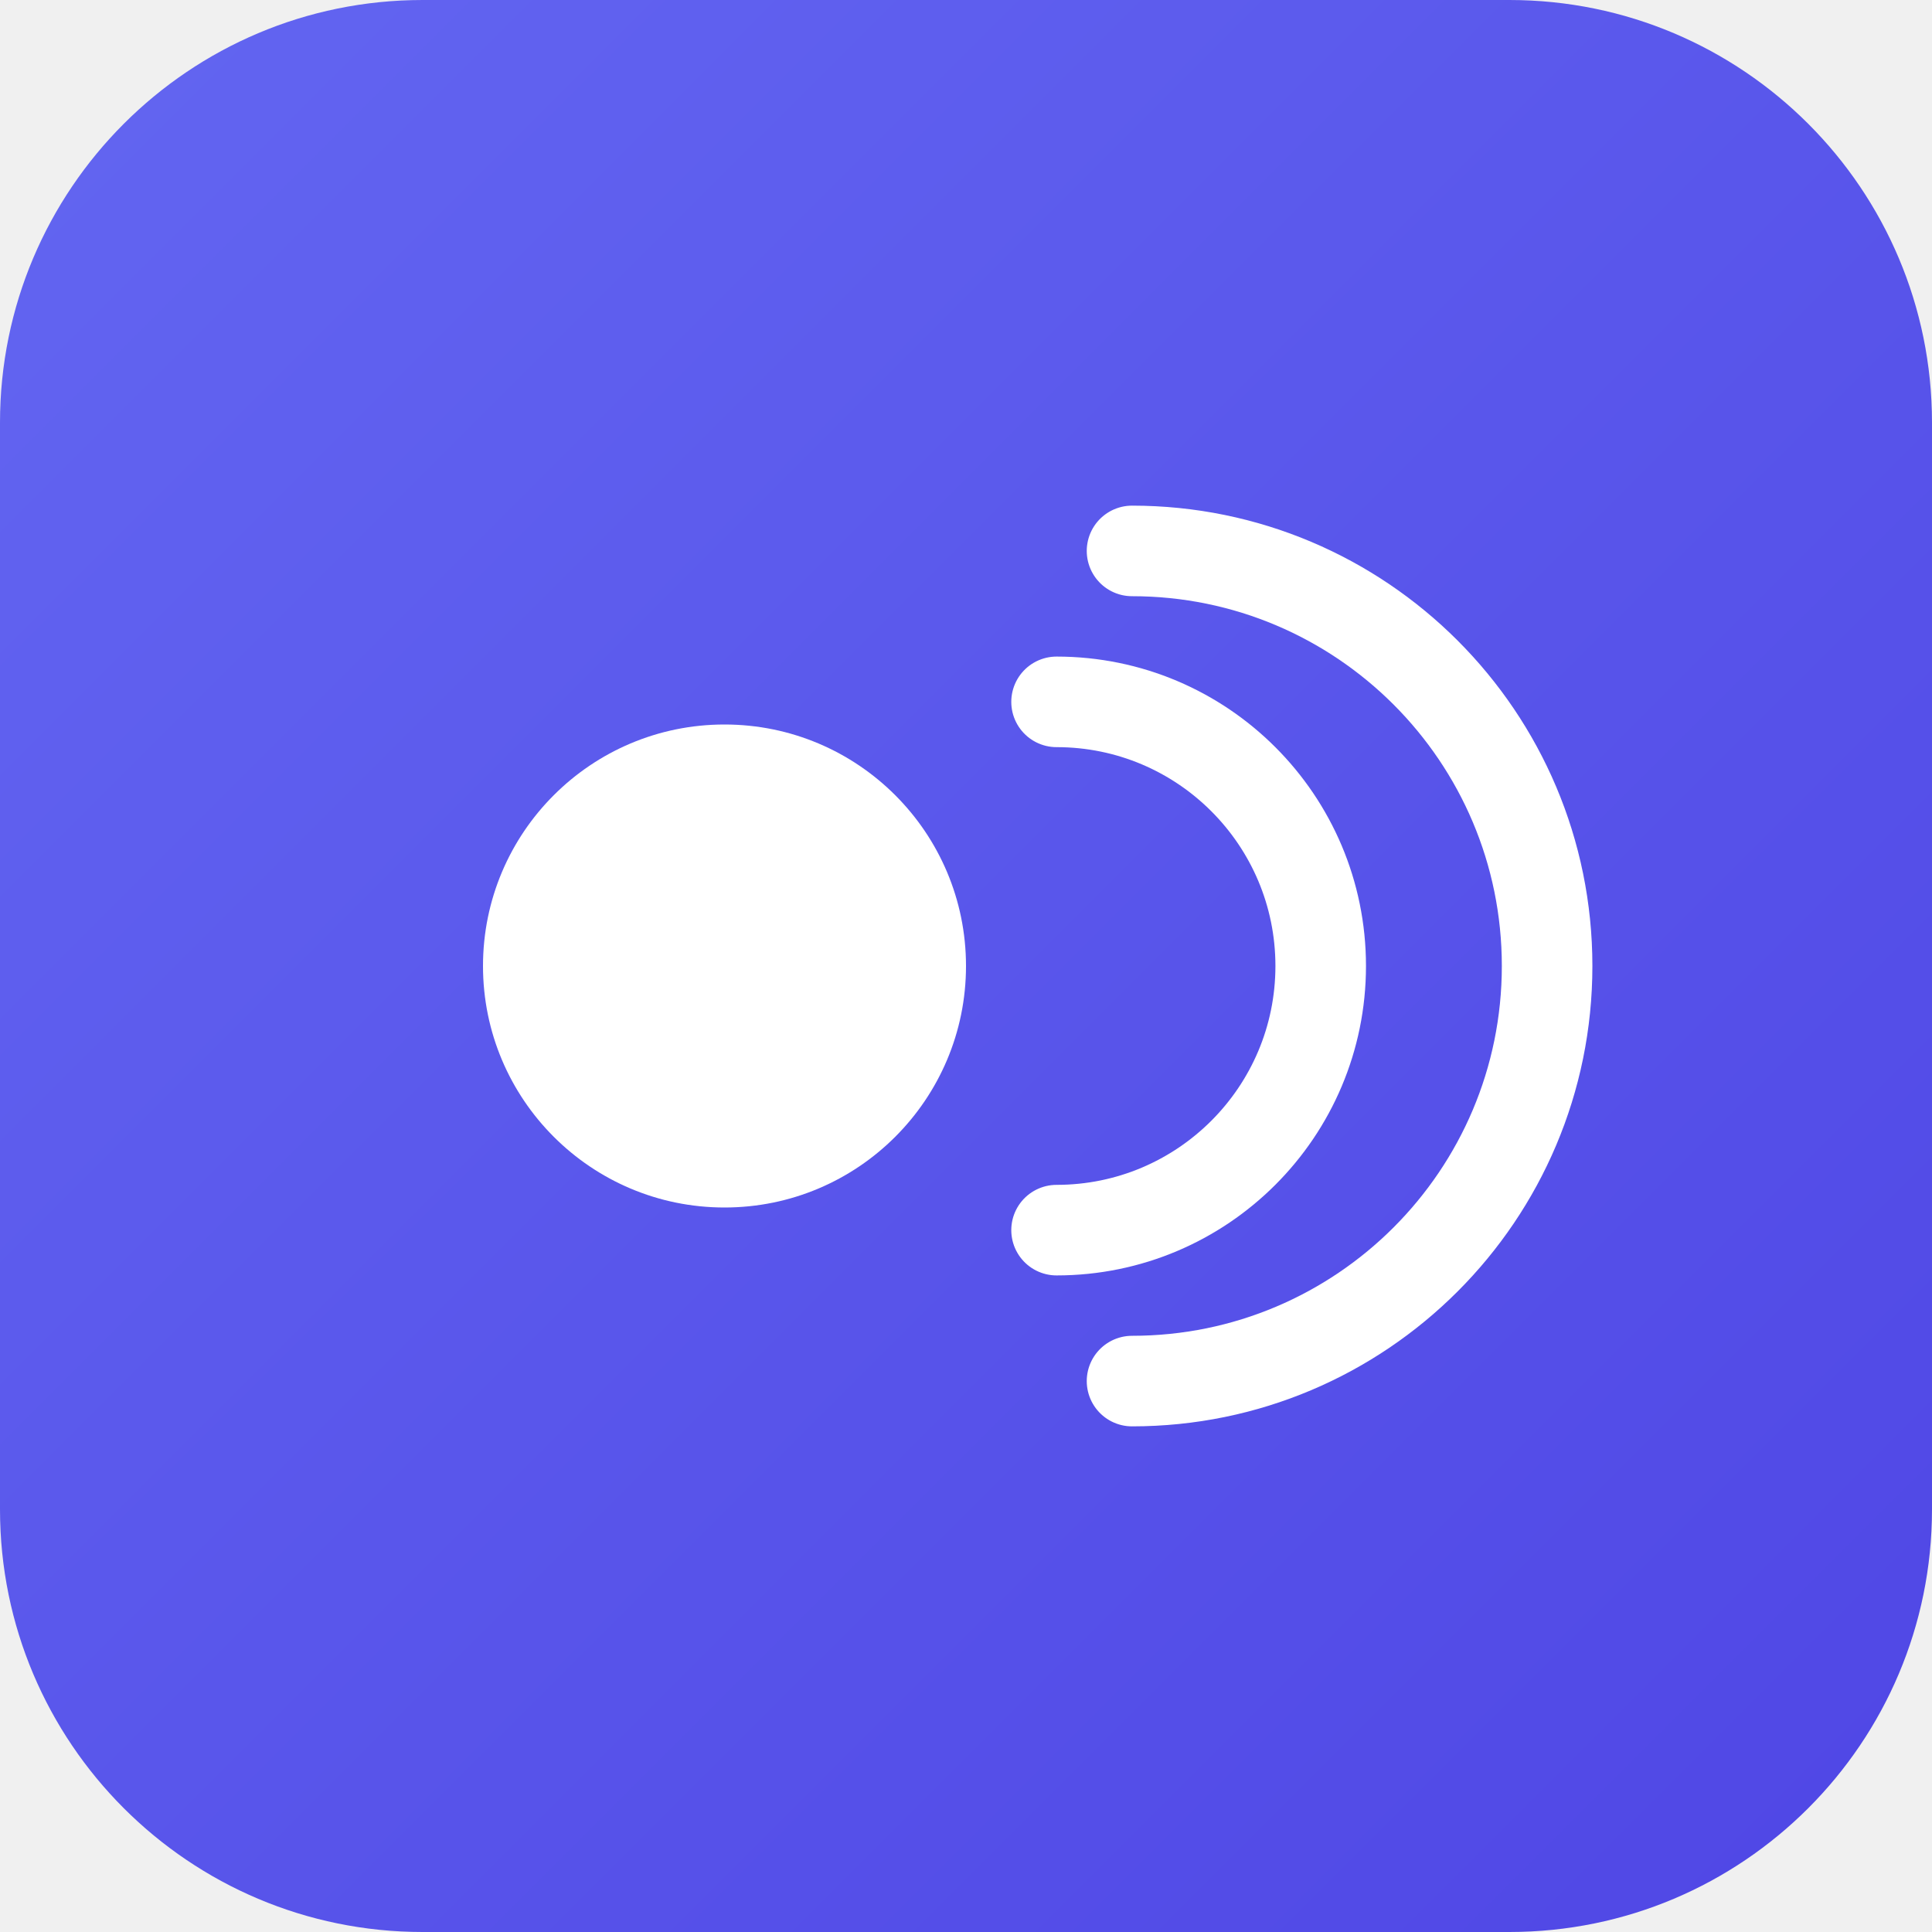
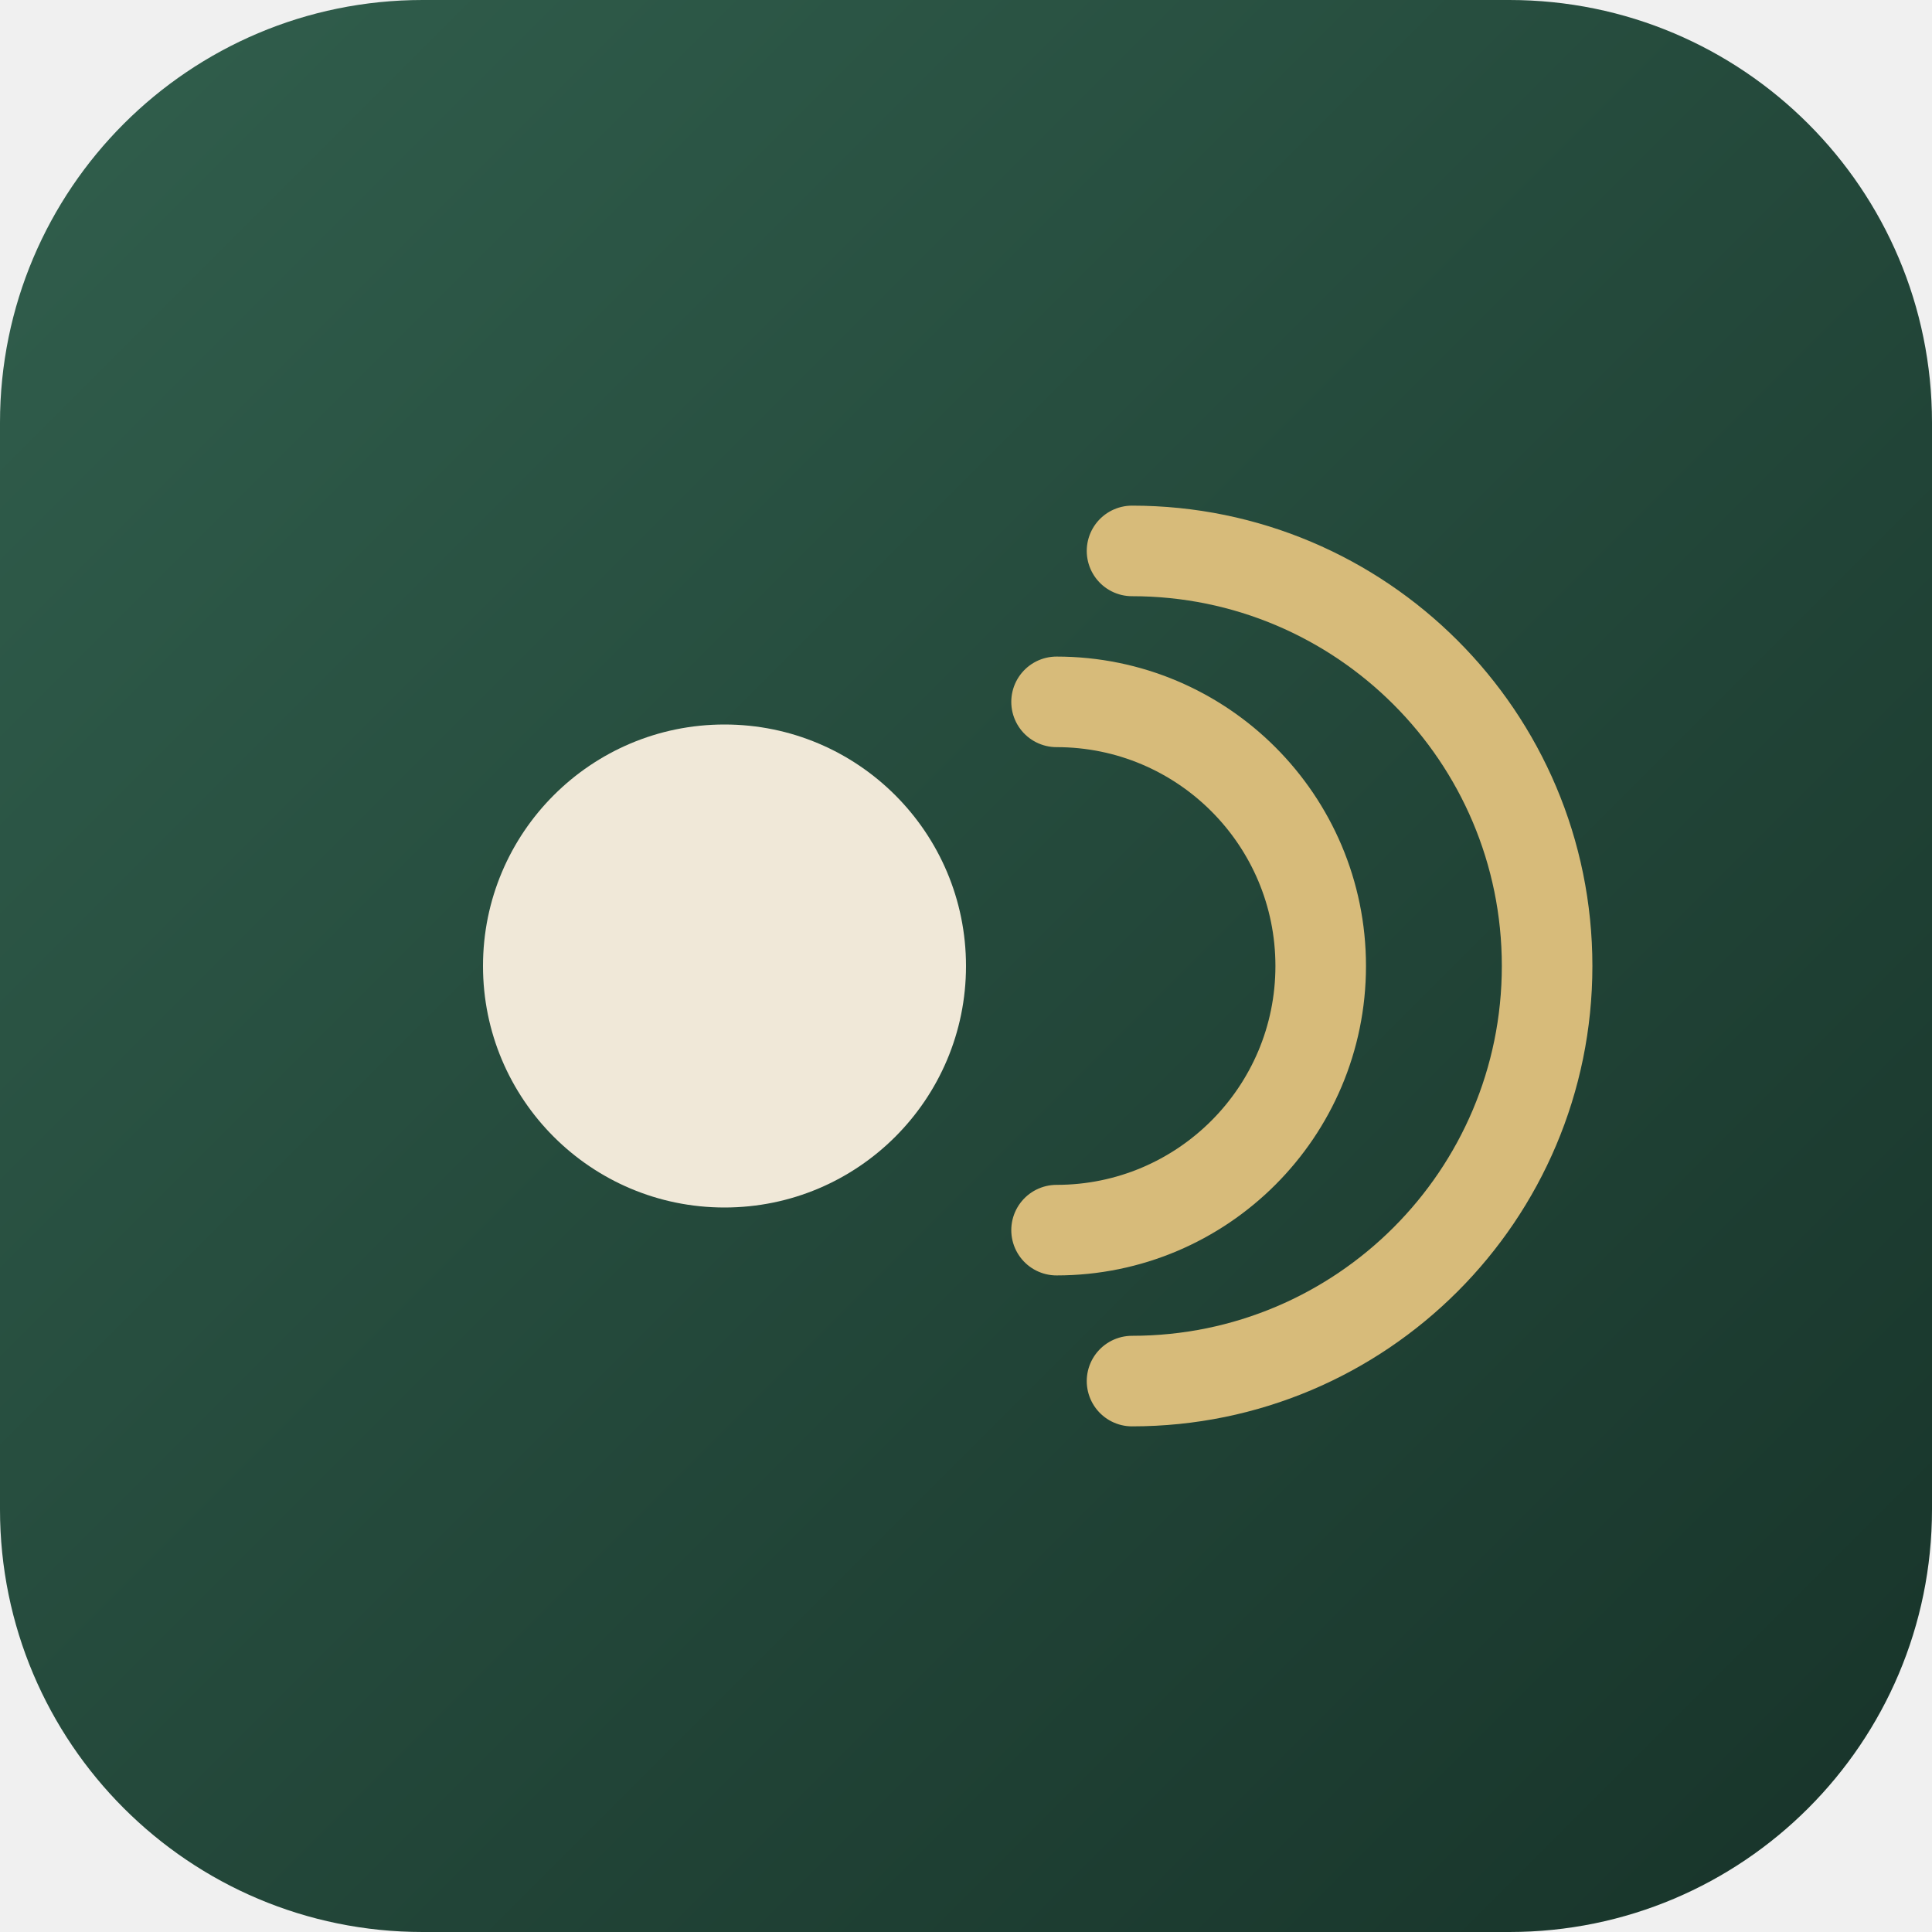
<svg xmlns="http://www.w3.org/2000/svg" width="512" height="512" viewBox="0 0 512 512">
  <defs>
    <linearGradient id="bg" x1="0" y1="0" x2="1" y2="1">
-       <stop offset="0" stop-color="#6366f1" />
-       <stop offset="1" stop-color="#4f46e5" />
+       <stop offset="0" stop-color="#315f4d" />
+       <stop offset="1" stop-color="#173329" />
    </linearGradient>
  </defs>
  <rect width="512" height="512" rx="112" fill="url(#bg)" />
-   <circle cx="192" cy="256" r="64" fill="#ffffff" />
-   <g fill="none" stroke="#ffffff" stroke-width="24" stroke-linecap="round">
+   <circle cx="192" cy="256" r="64" fill="#f0e8d8" />
+   <g fill="none" stroke="#d7bb7a" stroke-width="24" stroke-linecap="round">
    <path d="M280 186 a70 70 0 0 1 0 140" />
    <path d="M300 146 a110 110 0 0 1 0 220" />
  </g>
</svg>
